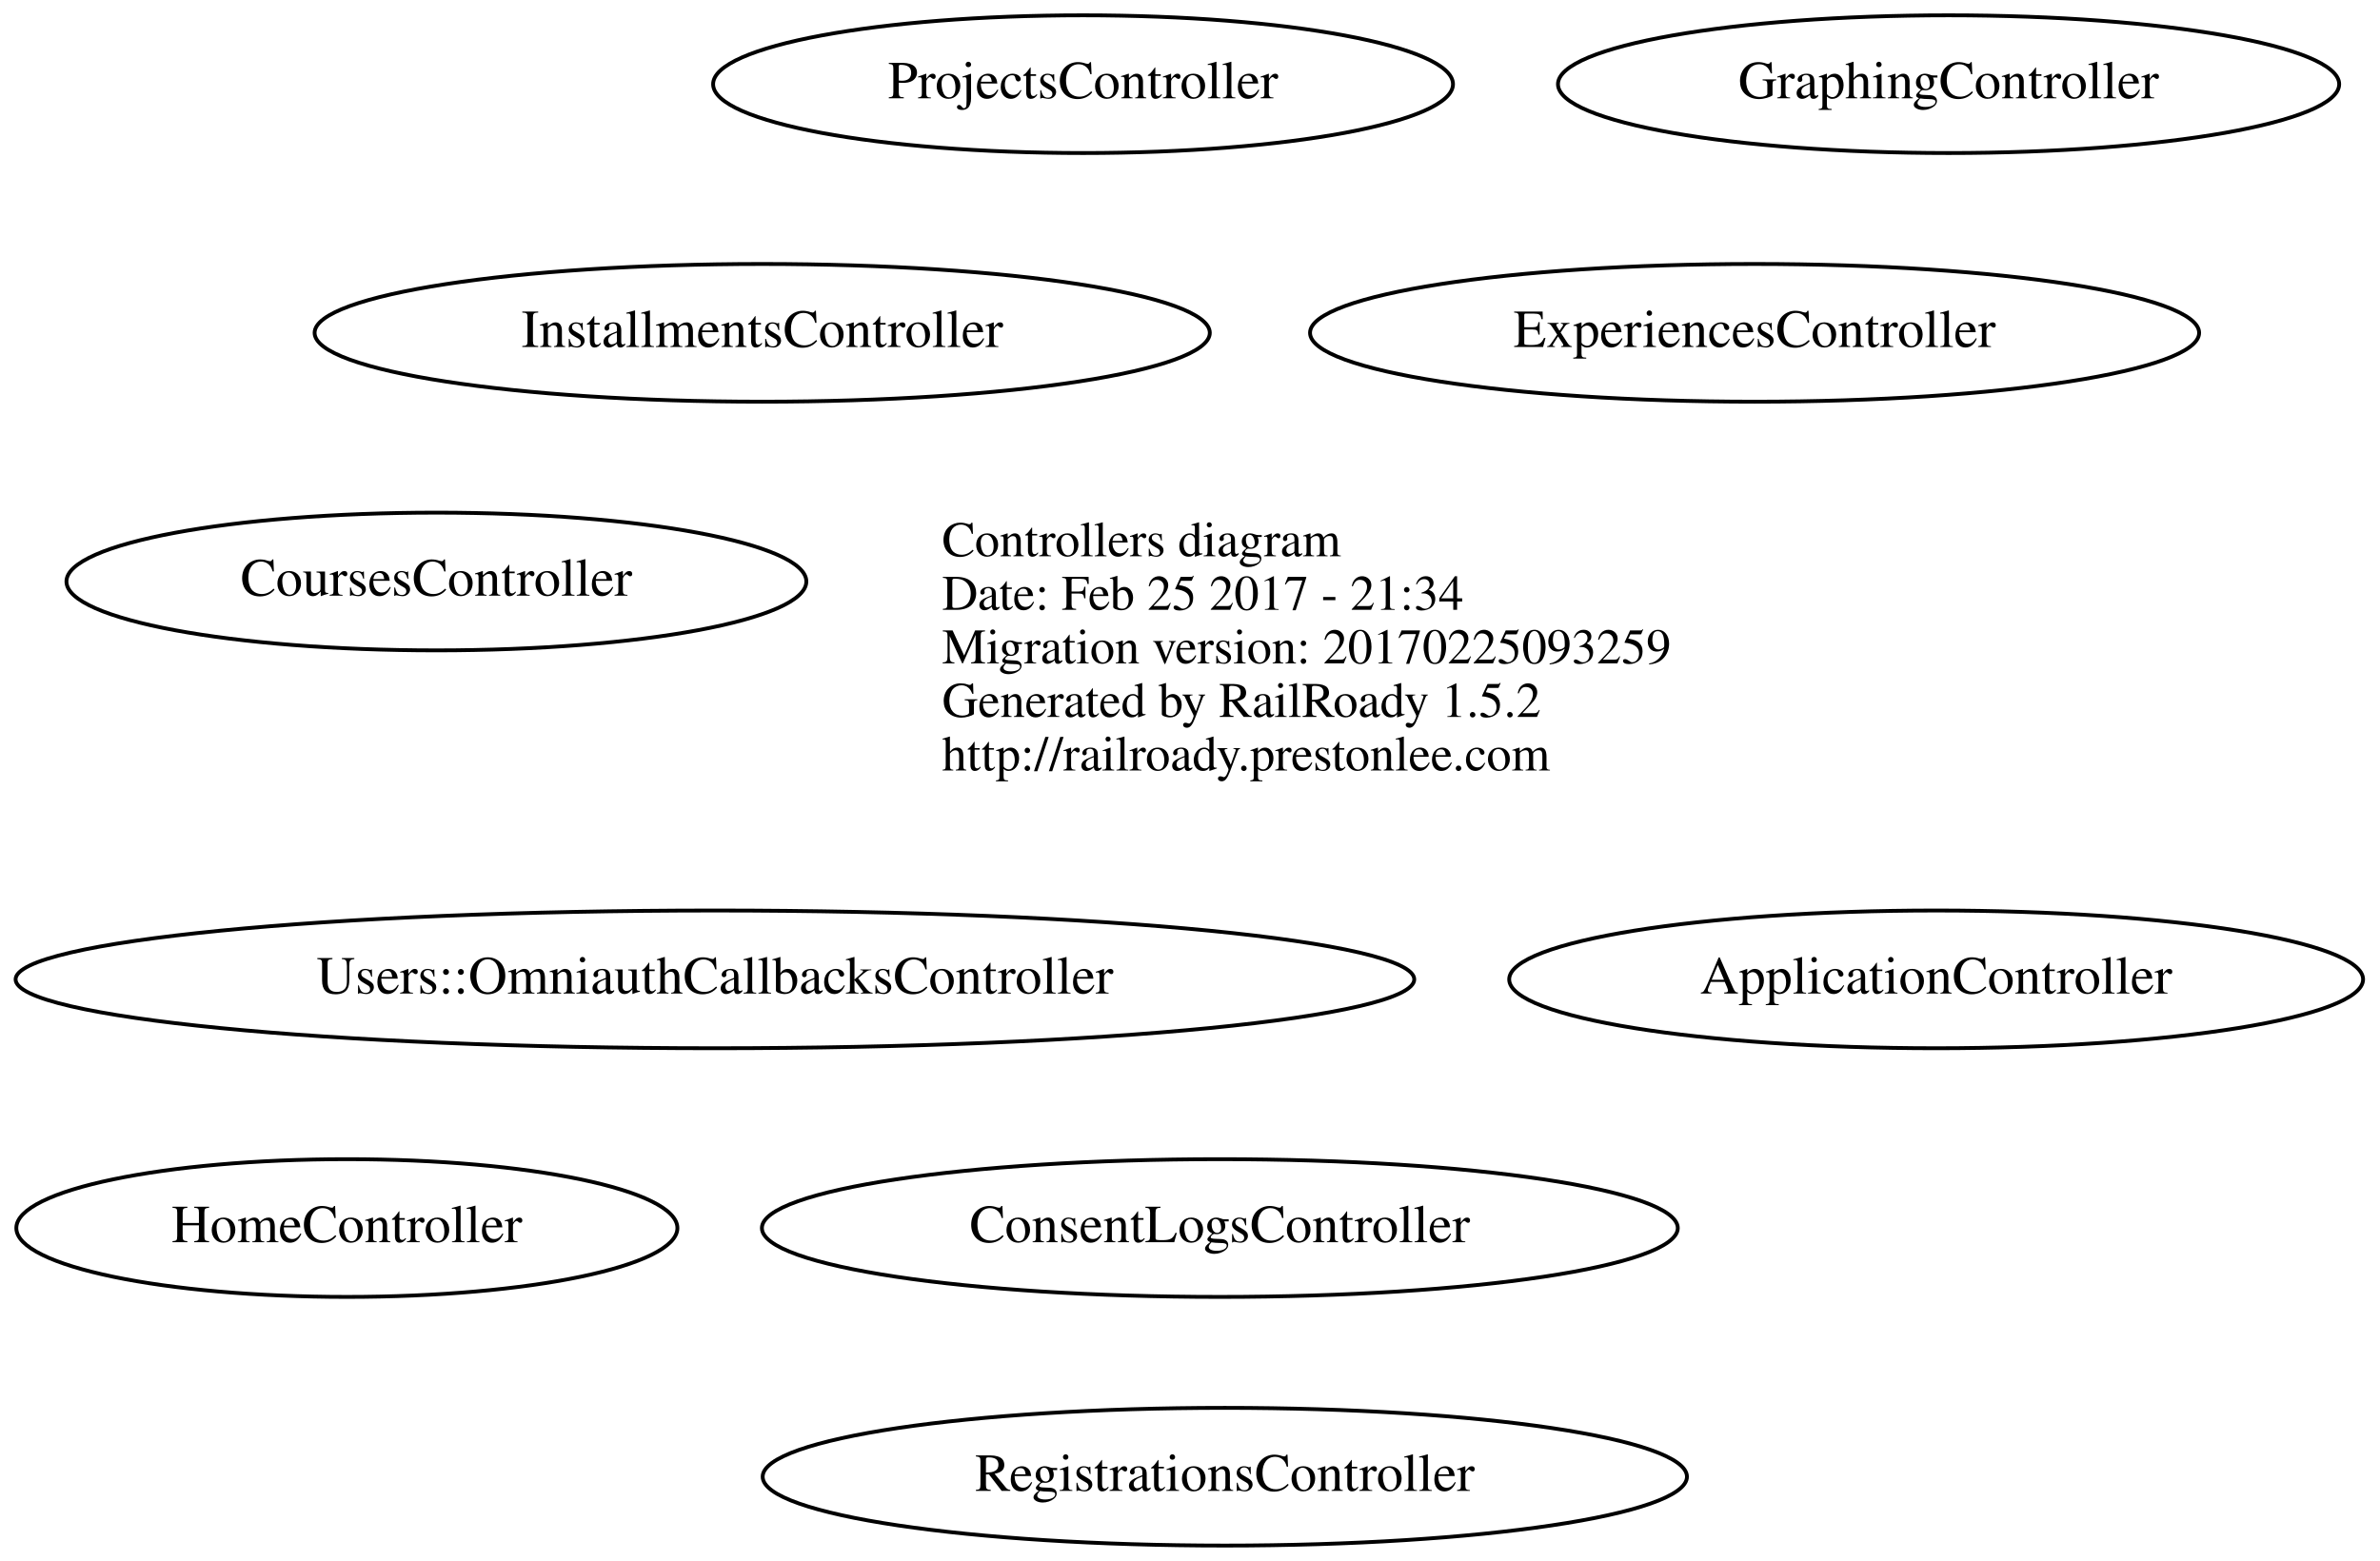
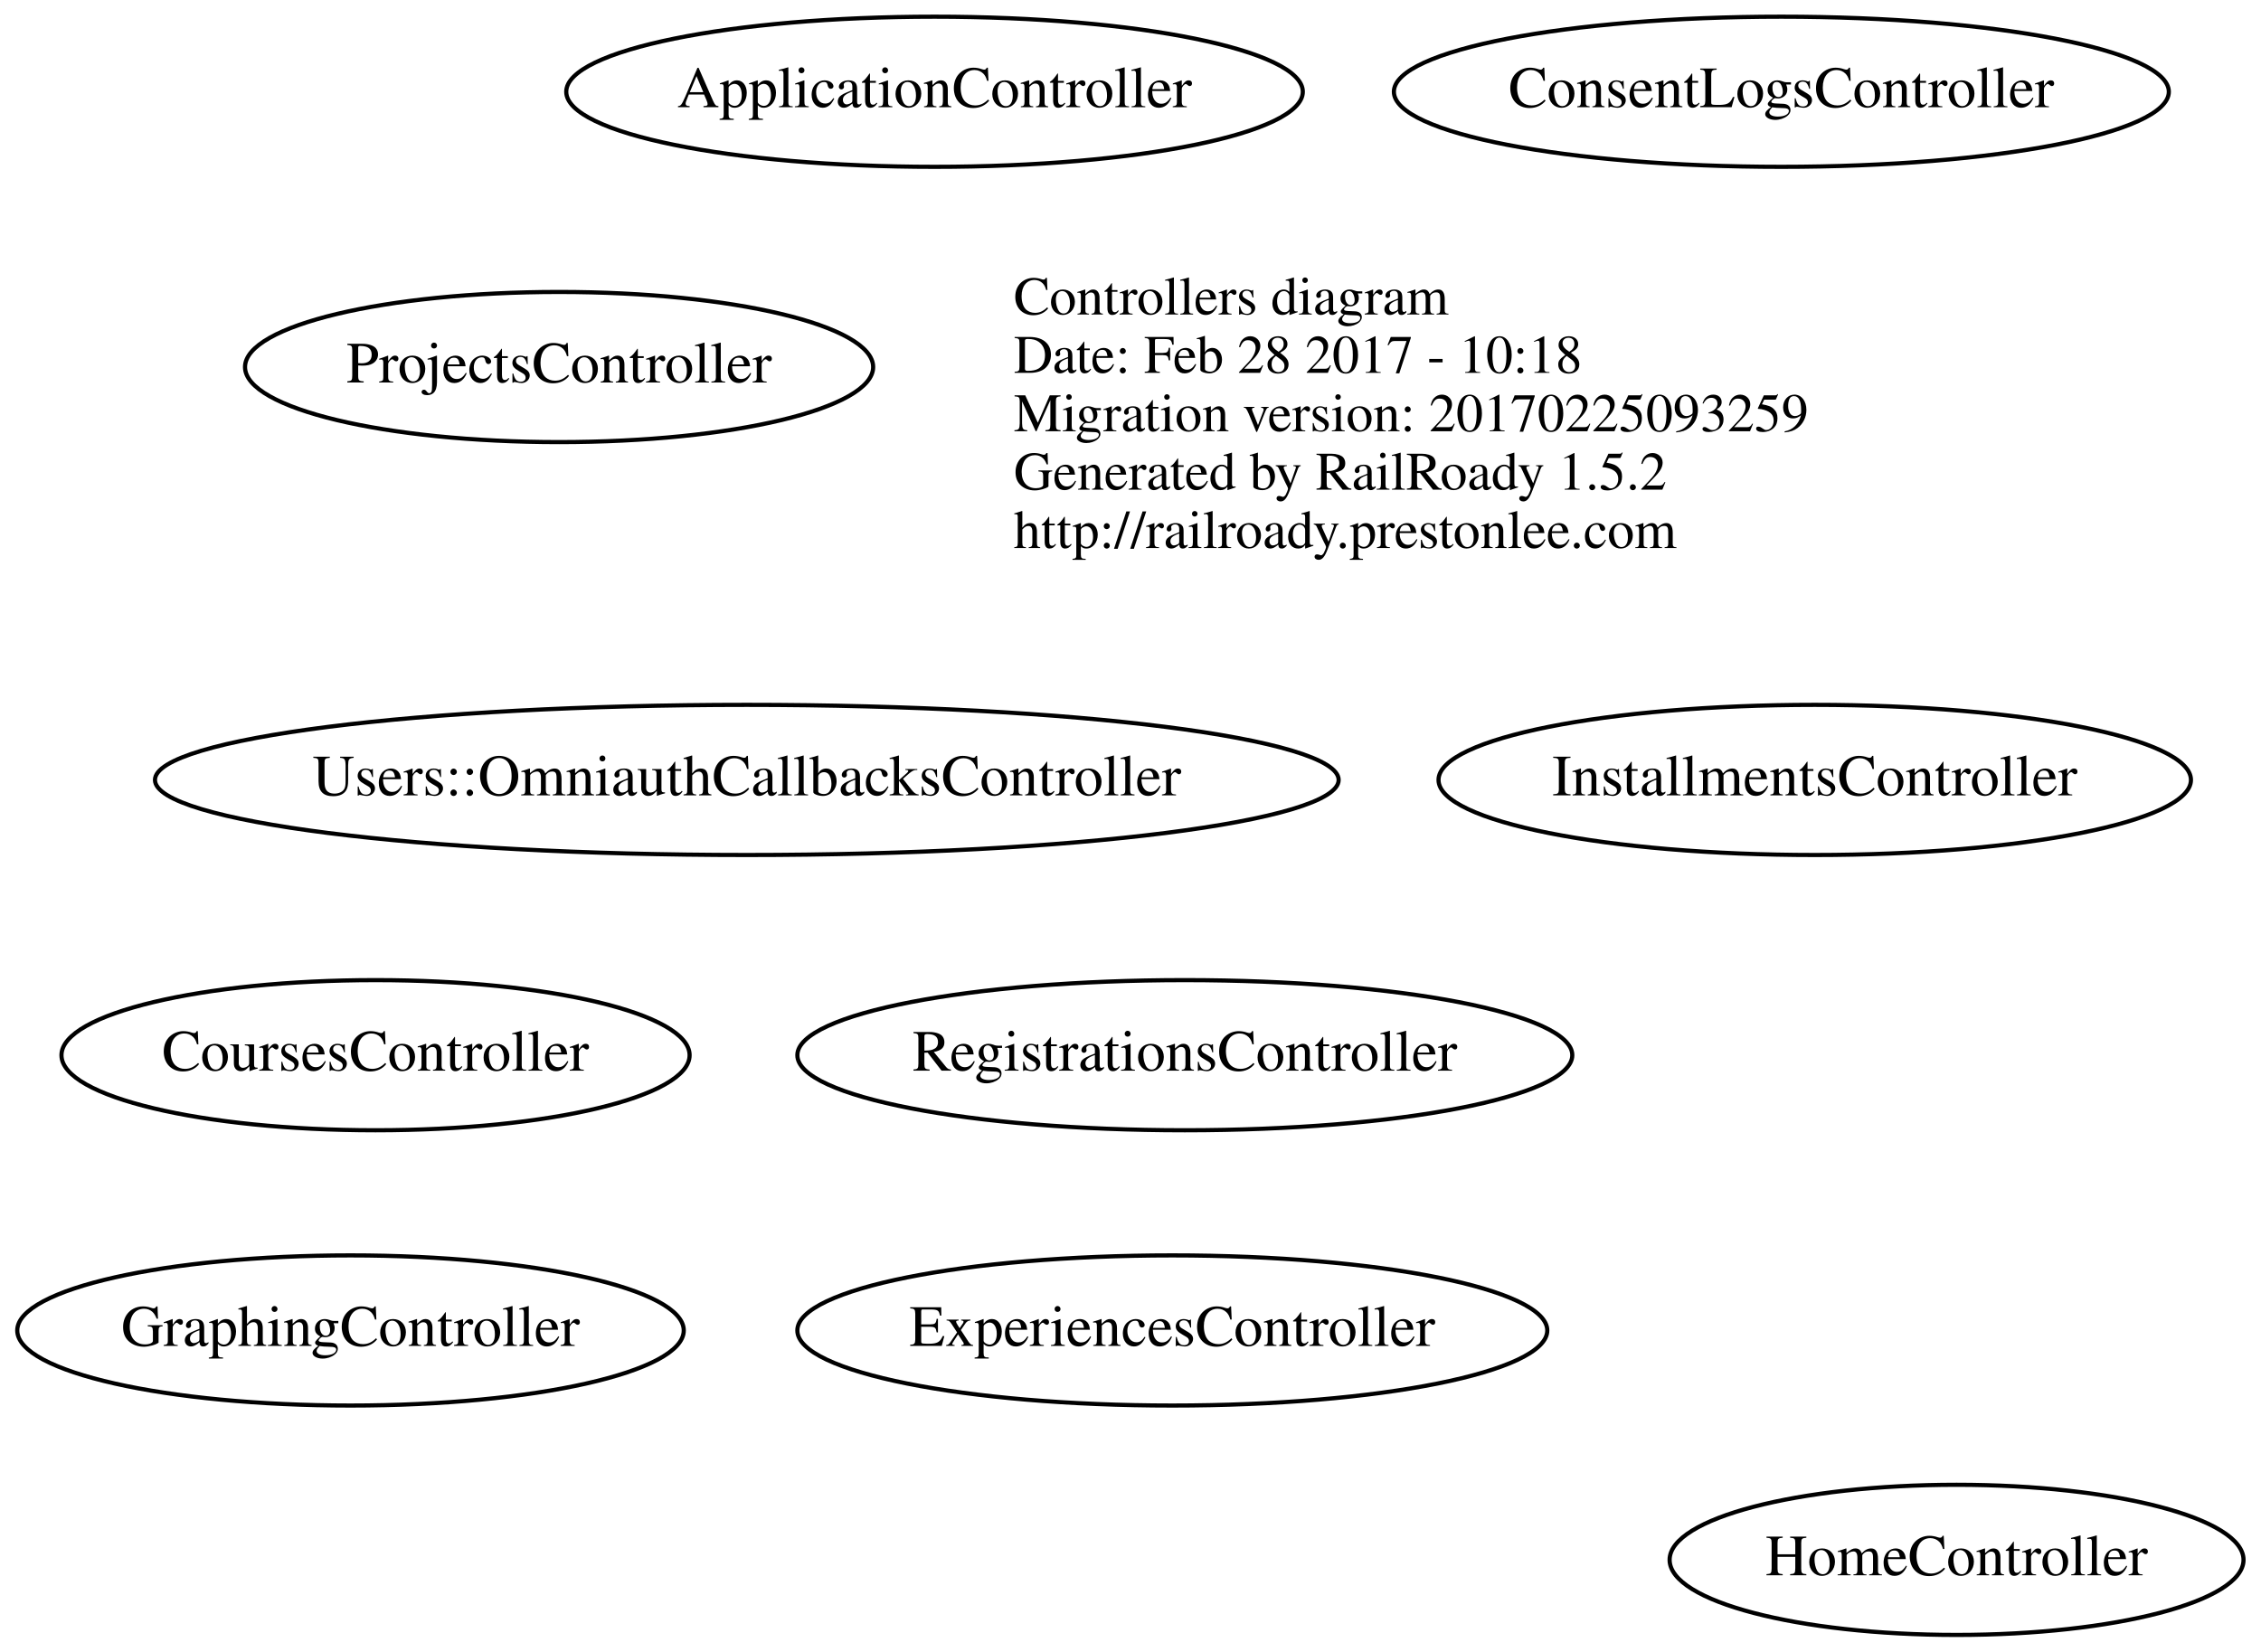
- <svg xmlns="http://www.w3.org/2000/svg" width="622pt" height="408pt" viewBox="0.00 0.00 621.58 408.00">
-   <g id="graph0" class="graph" transform="scale(1 1) rotate(0) translate(4 404)">
-     <polygon fill="none" stroke="none" points="-4,4 -4,-404 617.58,-404 617.58,4 -4,4" />
+ <svg xmlns="http://www.w3.org/2000/svg" width="542pt" height="396pt" viewBox="0.00 0.00 541.84 396.00">
+   <g id="graph0" class="graph" transform="scale(1 1) rotate(0) translate(190.943 183)">
+     <polygon fill="none" stroke="none" points="-190.943,213 -190.943,-183 350.894,-183 350.894,213 -190.943,213" />
    <g id="node1" class="node">
-       <text text-anchor="start" x="242" y="-258.6" font-family="Times,serif" font-size="13.00">Controllers diagram</text>
-       <text text-anchor="start" x="242" y="-244.6" font-family="Times,serif" font-size="13.00">Date: Feb 25 2017 - 21:34</text>
-       <text text-anchor="start" x="242" y="-230.6" font-family="Times,serif" font-size="13.00">Migration version: 20170225093259</text>
-       <text text-anchor="start" x="242" y="-216.6" font-family="Times,serif" font-size="13.00">Generated by RailRoady 1.5.2</text>
-       <text text-anchor="start" x="242" y="-202.6" font-family="Times,serif" font-size="13.00">http://railroady.prestonlee.com</text>
+       <text text-anchor="start" x="52" y="-107.6" font-family="Times,serif" font-size="13.00">Controllers diagram</text>
+       <text text-anchor="start" x="52" y="-93.6" font-family="Times,serif" font-size="13.00">Date: Feb 28 2017 - 10:18</text>
+       <text text-anchor="start" x="52" y="-79.6" font-family="Times,serif" font-size="13.00">Migration version: 20170225093259</text>
+       <text text-anchor="start" x="52" y="-65.6" font-family="Times,serif" font-size="13.00">Generated by RailRoady 1.5.2</text>
+       <text text-anchor="start" x="52" y="-51.6" font-family="Times,serif" font-size="13.00">http://railroady.prestonlee.com</text>
    </g>
    <g id="node2" class="node">
-       <ellipse fill="none" stroke="black" cx="501.79" cy="-148" rx="111.581" ry="18" />
-       <text text-anchor="middle" x="501.79" y="-144.3" font-family="Times,serif" font-size="14.00">ApplicationController</text>
+       <ellipse fill="none" stroke="black" cx="-57" cy="-95" rx="75.287" ry="18" />
+       <text text-anchor="middle" x="-57" y="-91.3" font-family="Times,serif" font-size="14.00">ProjectsController</text>
    </g>
    <g id="node3" class="node">
-       <ellipse fill="none" stroke="black" cx="314.589" cy="-83" rx="119.679" ry="18" />
-       <text text-anchor="middle" x="314.589" y="-79.3" font-family="Times,serif" font-size="14.00">ConsentLogsController</text>
+       <ellipse fill="none" stroke="black" cx="-101" cy="70" rx="75.287" ry="18" />
+       <text text-anchor="middle" x="-101" y="73.7" font-family="Times,serif" font-size="14.00">CoursesController</text>
    </g>
    <g id="node4" class="node">
-       <ellipse fill="none" stroke="black" cx="109.841" cy="-252" rx="96.683" ry="18" />
-       <text text-anchor="middle" x="109.841" y="-248.3" font-family="Times,serif" font-size="14.00">CoursesController</text>
+       <ellipse fill="none" stroke="black" cx="33" cy="-161" rx="88.284" ry="18" />
+       <text text-anchor="middle" x="33" y="-157.3" font-family="Times,serif" font-size="14.00">ApplicationController</text>
    </g>
    <g id="node5" class="node">
-       <ellipse fill="none" stroke="black" cx="454.34" cy="-317" rx="116.18" ry="18" />
-       <text text-anchor="middle" x="454.34" y="-313.3" font-family="Times,serif" font-size="14.00">ExperiencesController</text>
+       <ellipse fill="none" stroke="black" cx="93" cy="70" rx="92.883" ry="18" />
+       <text text-anchor="middle" x="93" y="73.7" font-family="Times,serif" font-size="14.00">RegistrationsController</text>
    </g>
    <g id="node6" class="node">
-       <ellipse fill="none" stroke="black" cx="505.041" cy="-382" rx="102.082" ry="18" />
-       <text text-anchor="middle" x="505.041" y="-378.3" font-family="Times,serif" font-size="14.00">GraphingController</text>
+       <ellipse fill="none" stroke="black" cx="90" cy="136" rx="89.885" ry="18" />
+       <text text-anchor="middle" x="90" y="139.7" font-family="Times,serif" font-size="14.00">ExperiencesController</text>
    </g>
    <g id="node7" class="node">
-       <ellipse fill="none" stroke="black" cx="86.442" cy="-83" rx="86.385" ry="18" />
-       <text text-anchor="middle" x="86.442" y="-79.3" font-family="Times,serif" font-size="14.00">HomeController</text>
+       <ellipse fill="none" stroke="black" cx="-12" cy="4" rx="141.875" ry="18" />
+       <text text-anchor="middle" x="-12" y="7.7" font-family="Times,serif" font-size="14.00">Users::OmniauthCallbacksController</text>
    </g>
    <g id="node8" class="node">
-       <ellipse fill="none" stroke="black" cx="194.99" cy="-317" rx="116.979" ry="18" />
-       <text text-anchor="middle" x="194.99" y="-313.3" font-family="Times,serif" font-size="14.00">InstallmentsController</text>
+       <ellipse fill="none" stroke="black" cx="278" cy="191" rx="68.788" ry="18" />
+       <text text-anchor="middle" x="278" y="194.7" font-family="Times,serif" font-size="14.00">HomeController</text>
    </g>
    <g id="node9" class="node">
-       <ellipse fill="none" stroke="black" cx="278.841" cy="-382" rx="96.683" ry="18" />
-       <text text-anchor="middle" x="278.841" y="-378.3" font-family="Times,serif" font-size="14.00">ProjectsController</text>
+       <ellipse fill="none" stroke="black" cx="244" cy="4" rx="90.184" ry="18" />
+       <text text-anchor="middle" x="244" y="7.7" font-family="Times,serif" font-size="14.00">InstallmentsController</text>
    </g>
    <g id="node10" class="node">
-       <ellipse fill="none" stroke="black" cx="315.889" cy="-18" rx="120.779" ry="18" />
-       <text text-anchor="middle" x="315.889" y="-14.3" font-family="Times,serif" font-size="14.00">RegistrationsController</text>
+       <ellipse fill="none" stroke="black" cx="236" cy="-161" rx="92.883" ry="18" />
+       <text text-anchor="middle" x="236" y="-157.3" font-family="Times,serif" font-size="14.00">ConsentLogsController</text>
    </g>
    <g id="node11" class="node">
-       <ellipse fill="none" stroke="black" cx="182.634" cy="-148" rx="182.768" ry="18" />
-       <text text-anchor="middle" x="182.634" y="-144.3" font-family="Times,serif" font-size="14.00">Users::OmniauthCallbacksController</text>
+       <ellipse fill="none" stroke="black" cx="-107" cy="136" rx="79.886" ry="18" />
+       <text text-anchor="middle" x="-107" y="139.7" font-family="Times,serif" font-size="14.00">GraphingController</text>
    </g>
  </g>
</svg>
